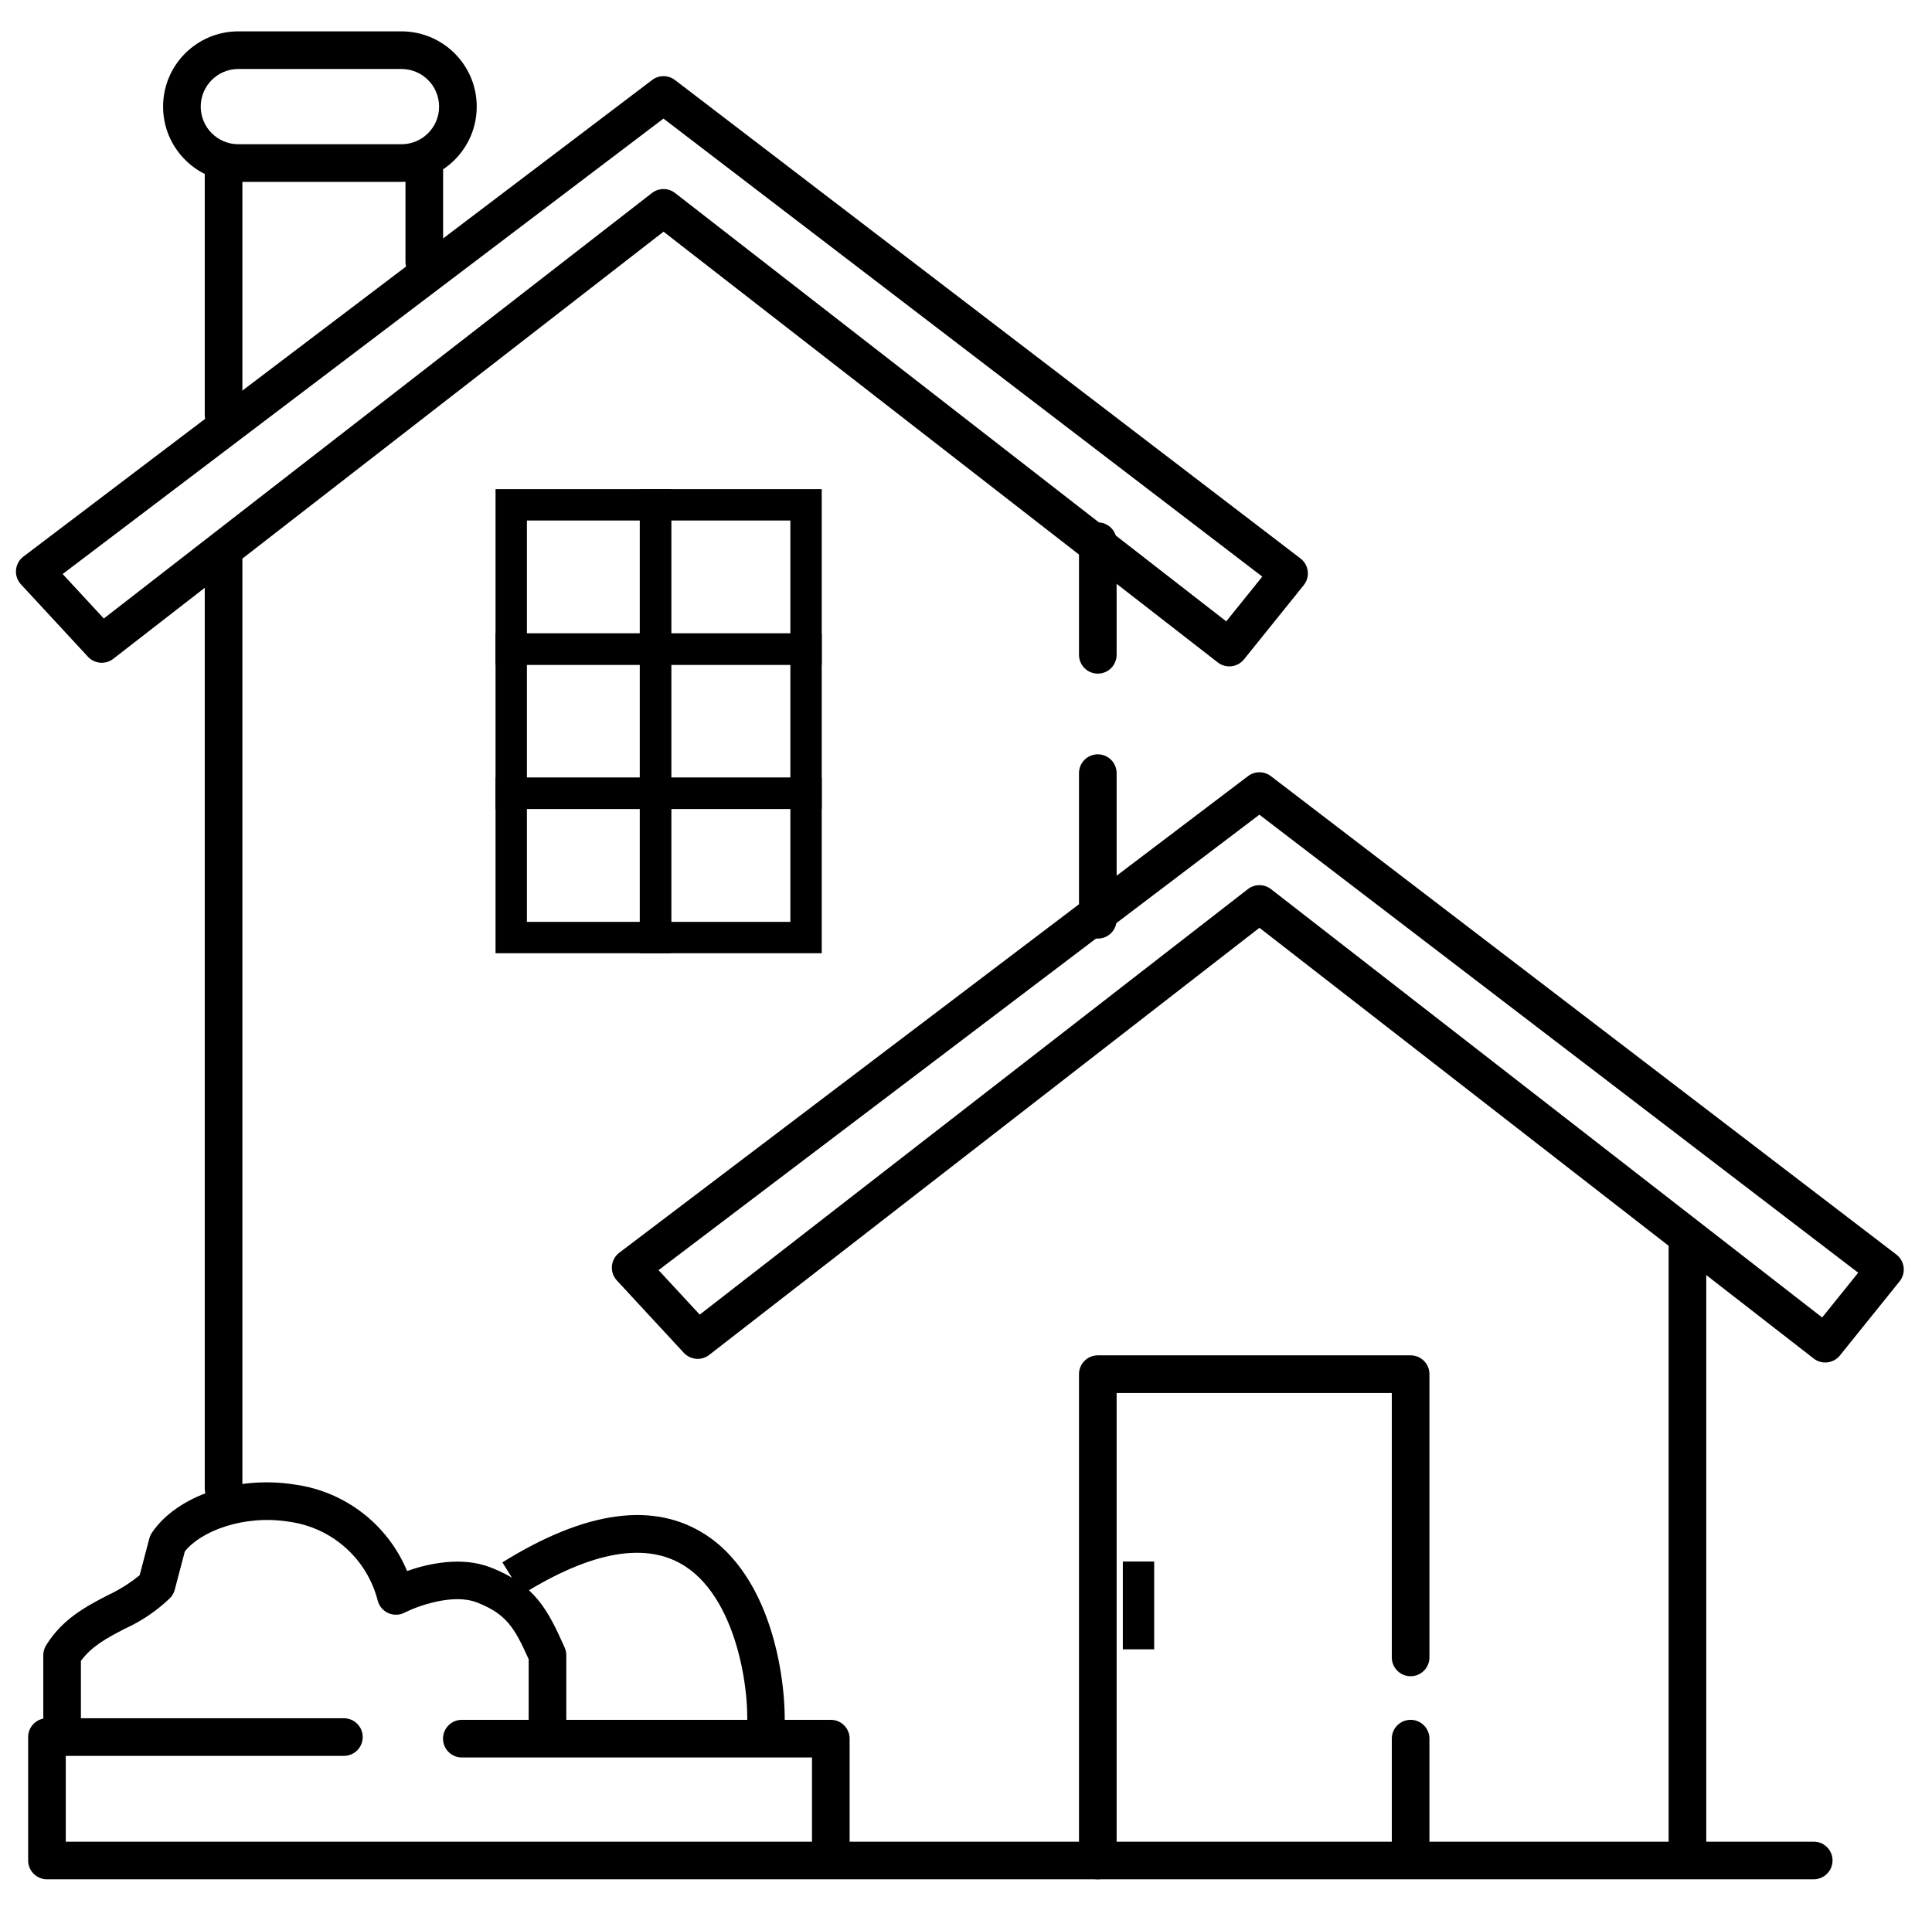
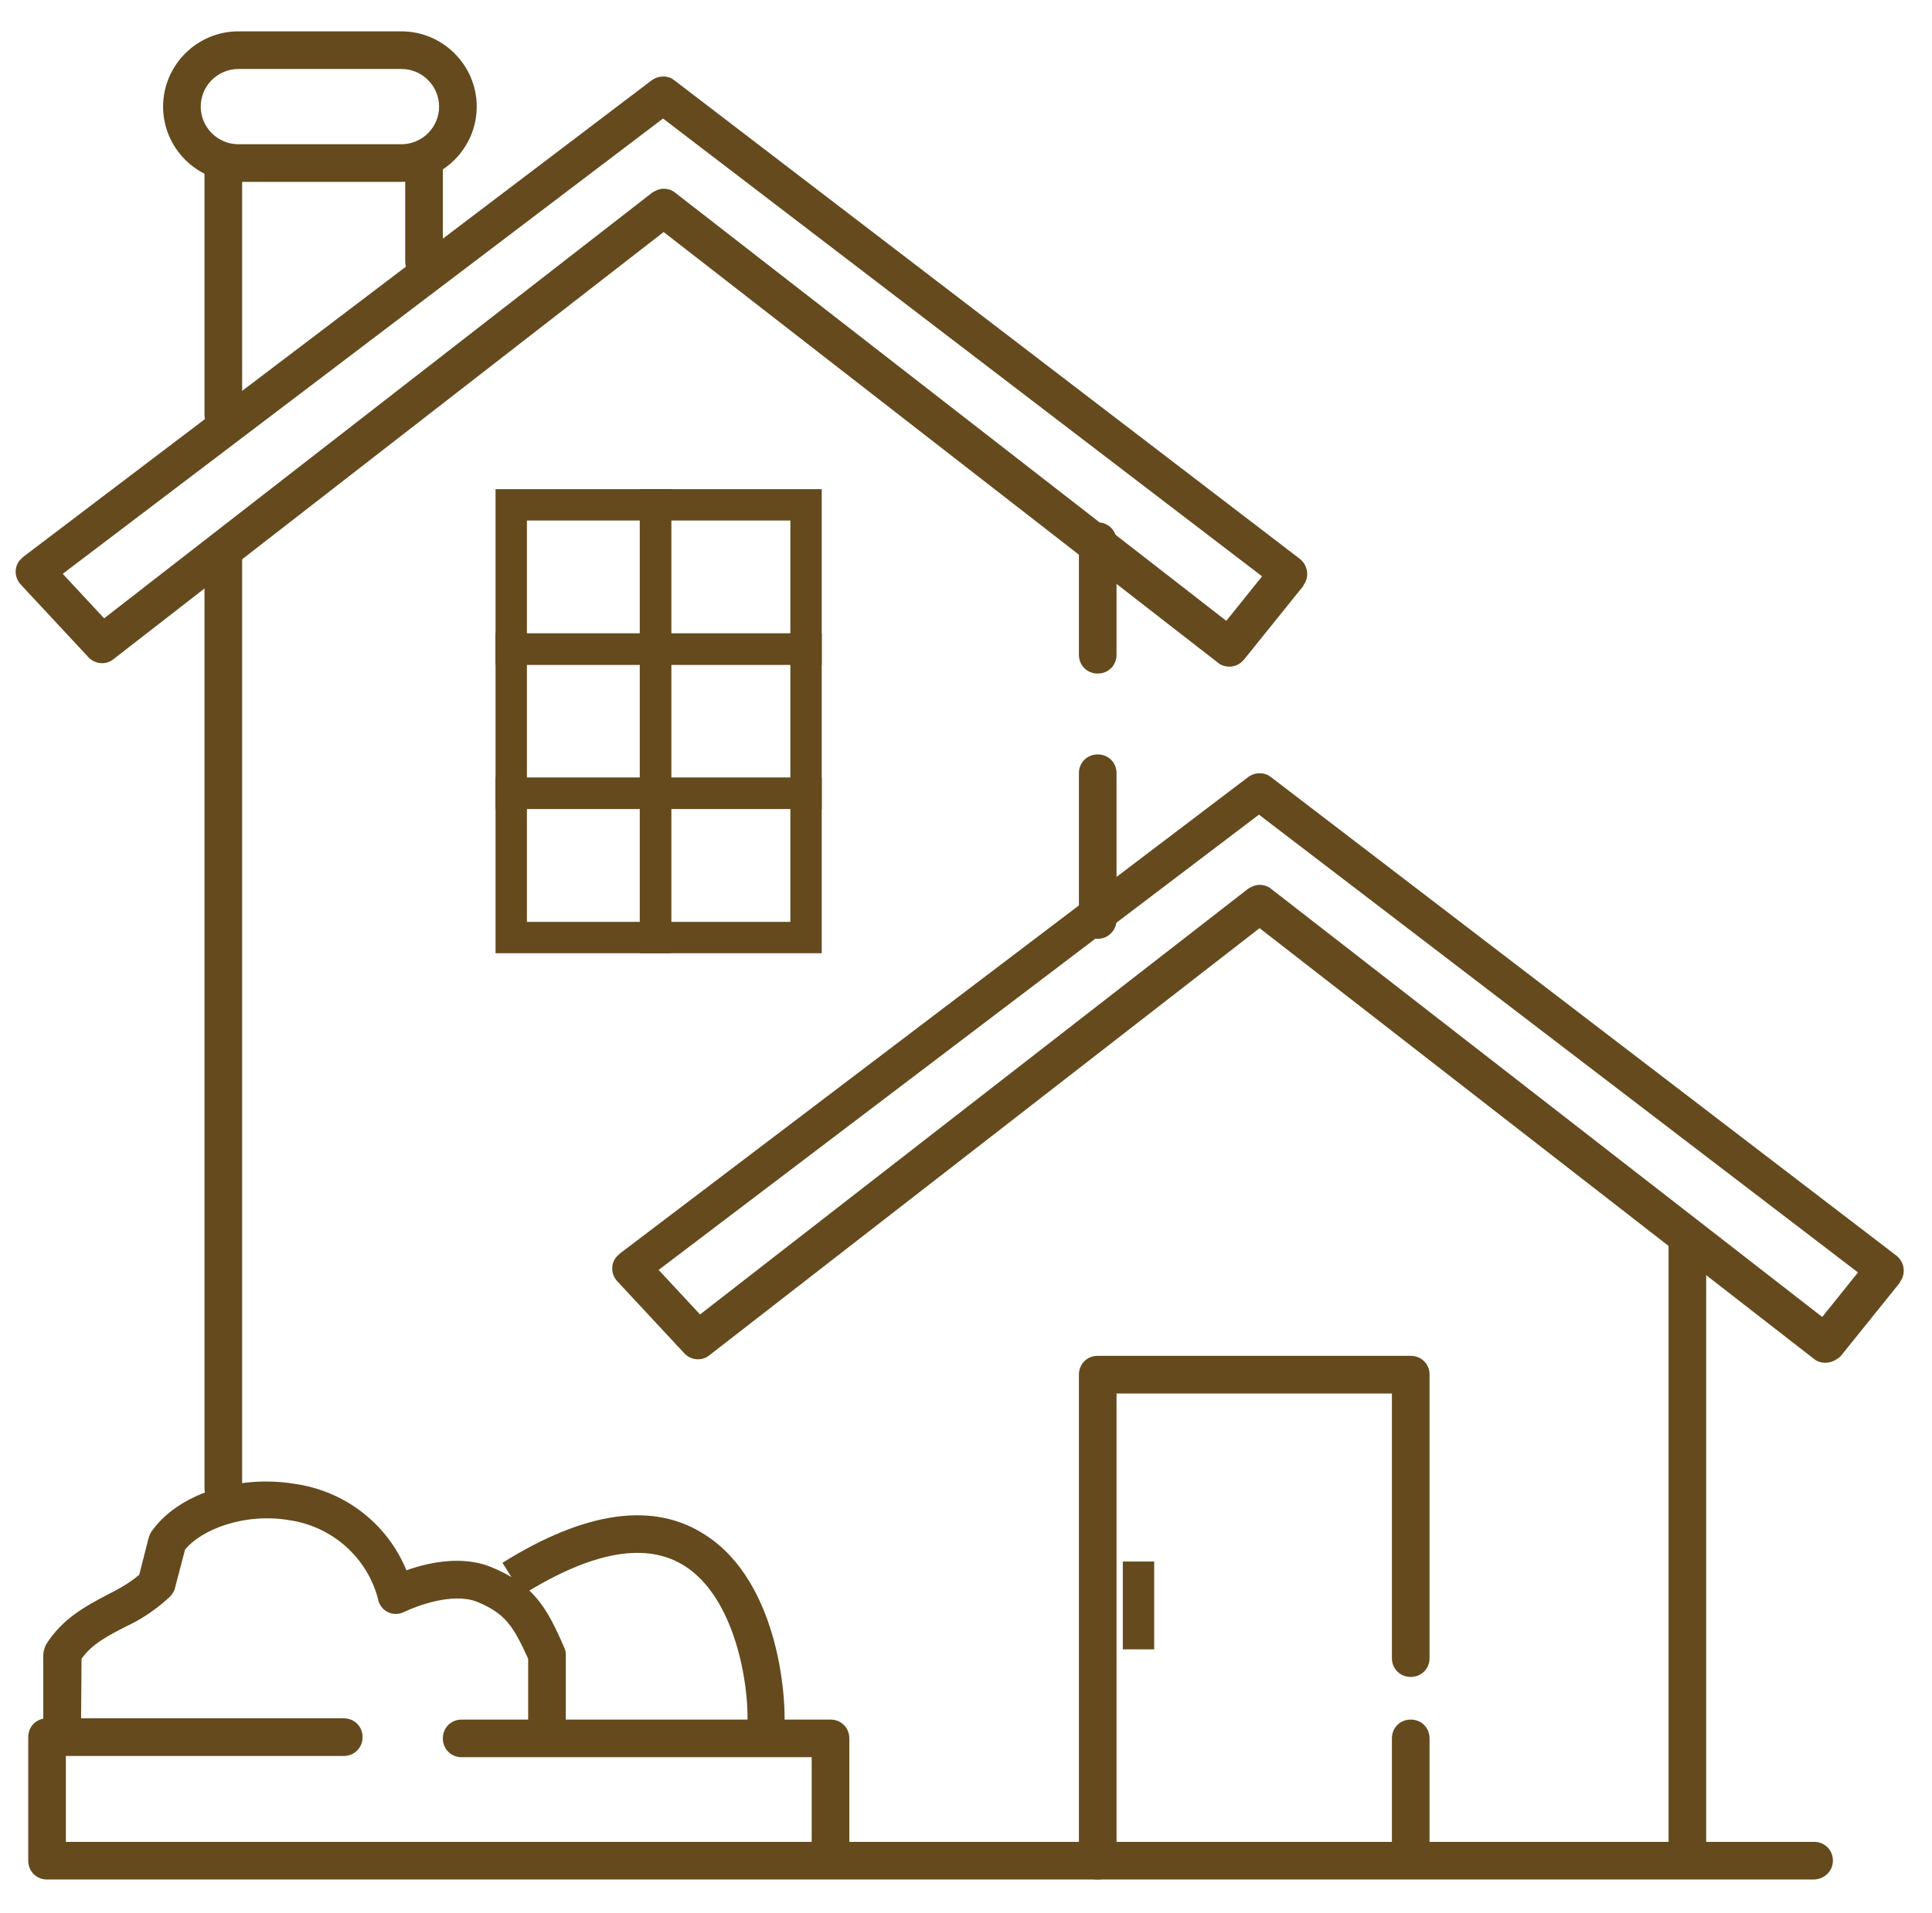
- <svg xmlns="http://www.w3.org/2000/svg" width="308" height="305" viewBox="0 0 308 305">
-   <defs>
-     <clipPath id="clip-hOUSEdfs_TF">
-       <rect width="308" height="305" />
+ <svg xmlns="http://www.w3.org/2000/svg" xmlns:xlink="http://www.w3.org/1999/xlink" version="1.1" id="Layer_1" x="0px" y="0px" viewBox="0 0 308 305" style="enable-background:new 0 0 308 305;" xml:space="preserve">
+   <style type="text/css">
+ 	.st0{clip-path:url(#SVGID_00000124879260512388067260000010200894576132152509_);}
+ 	.st1{fill:#644A1D;}
+ </style>
+   <g>
+     <defs>
+       <rect id="SVGID_1_" width="308" height="305" />
+     </defs>
+     <clipPath id="SVGID_00000049941035252999878130000001711755888150687403_">
+       <use xlink:href="#SVGID_1_" style="overflow:visible;" />
    </clipPath>
-   </defs>
-   <g id="hOUSE_TasewF" data-name="hOUSE TF" clip-path="url(#clip-hOUSEdfs_TF)">
-     <path id="Path_1sfggdf" data-name="Path 1" d="M1105.978,598.261a2.988,2.988,0,0,1-1.839-.632l-88.359-68.685-87.721,68.109a3,3,0,0,1-4.042-.333L913.34,585.18a3,3,0,0,1,.39-4.428l100.238-76a3,3,0,0,1,3.635.008l99.721,76.291a3,3,0,0,1,.514,4.264l-9.522,11.83A3,3,0,0,1,1105.978,598.261Zm-90.2-76.116a3,3,0,0,1,1.841.631l87.87,68.305,5.745-7.137-95.464-73.034-95.781,72.623,6.561,7.093,87.389-67.851A3,3,0,0,1,1015.781,522.146Z" transform="translate(-815 -381)" />
-     <path id="Path_ew2" data-name="Path 2" d="M1105.978,598.261a2.988,2.988,0,0,1-1.839-.632l-88.359-68.685-87.721,68.109a3,3,0,0,1-4.042-.333L913.34,585.18a3,3,0,0,1,.39-4.428l100.238-76a3,3,0,0,1,3.635.008l99.721,76.291a3,3,0,0,1,.514,4.264l-9.522,11.83A3,3,0,0,1,1105.978,598.261Zm-90.2-76.116a3,3,0,0,1,1.841.631l87.87,68.305,5.745-7.137-95.464-73.034-95.781,72.623,6.561,7.093,87.389-67.851A3,3,0,0,1,1015.781,522.146Z" transform="translate(-910 -492)" />
-     <path id="Path_sdfg3" data-name="Path 3" d="M1087.013,677.667h-6V577.36h6Z" transform="translate(-815 -381)" />
-     <path id="Path_fa4" data-name="Path 4" d="M1084.013,603.744a3,3,0,0,1-3-3V577.36a3,3,0,0,1,6,0v23.384A3,3,0,0,1,1084.013,603.744Z" transform="translate(-909 -454.078)" />
-     <path id="Path_5ss" data-name="Path 5" d="M1084.013,598.475a3,3,0,0,1-3-3V577.36a3,3,0,0,1,6,0v18.115A3,3,0,0,1,1084.013,598.475Z" transform="translate(-909 -491.059)" />
-     <path id="Path_6ewewq" data-name="Path 6" d="M1084.013,728.382a3,3,0,0,1-3-3V577.36a3,3,0,0,1,6,0V725.382A3,3,0,0,1,1084.013,728.382Z" transform="translate(-1048.373 -488.037)" />
-     <g id="Group_1dfg" data-name="Group 1" transform="translate(-815 -381)">
-       <path id="Path_7wr" data-name="Path 7" d="M1084.013,617.234a3,3,0,0,1-3-3V574.841a3,3,0,0,1,6,0v39.393A3,3,0,0,1,1084.013,617.234Z" transform="translate(-233.373 -167.109)" />
-       <path id="Path_8jfj" data-name="Path 8" d="M1084.013,595.852a3,3,0,0,1-3-3V578.285a3,3,0,0,1,6,0v14.567A3,3,0,0,1,1084.013,595.852Z" transform="translate(-201.373 -170.109)" />
+     <g id="hOUSE_TasewF" style="clip-path:url(#SVGID_00000049941035252999878130000001711755888150687403_);">
+       <path id="Path_1sfggdf" class="st1" d="M291,217.3c-0.7,0-1.3-0.2-1.8-0.6l-88.4-68.7l-87.7,68.1c-1.2,1-3,0.8-4-0.3l-10.7-11.5    c-1.1-1.2-1.1-3.1,0.2-4.2c0.1-0.1,0.1-0.1,0.2-0.2l100.2-76c1.1-0.8,2.6-0.8,3.6,0l99.7,76.3c1.3,1,1.6,2.9,0.6,4.2    c0,0,0,0,0,0.1l-9.5,11.8C292.7,216.9,291.9,217.3,291,217.3z M200.8,141.1c0.7,0,1.3,0.2,1.8,0.6l87.9,68.3l5.7-7.1l-95.5-73    L105,202.5l6.6,7.1l87.4-67.9C199.5,141.4,200.1,141.1,200.8,141.1L200.8,141.1z" />
+       <path id="Path_ew2" class="st1" d="M196,106.3c-0.7,0-1.3-0.2-1.8-0.6l-88.4-68.7l-87.7,68.1c-1.2,1-3,0.8-4-0.3L3.3,93.2    c-1.1-1.2-1.1-3.1,0.2-4.2c0.1-0.1,0.1-0.1,0.2-0.2l100.2-76c1.1-0.8,2.6-0.8,3.6,0l99.7,76.3c1.3,1,1.6,2.9,0.6,4.2    c0,0,0,0,0,0.1l-9.5,11.8C197.7,105.9,196.9,106.3,196,106.3z M105.8,30.1c0.7,0,1.3,0.2,1.8,0.6l87.9,68.3l5.7-7.1l-95.5-73    L10,91.5l6.6,7.1l87.4-67.9C104.5,30.4,105.1,30.1,105.8,30.1L105.8,30.1z" />
+       <path id="Path_sdfg3" class="st1" d="M272,296.7h-6V196.4h6V296.7z" />
+       <path id="Path_fa4" class="st1" d="M175,149.7c-1.7,0-3-1.3-3-3v-23.4c0-1.7,1.3-3,3-3s3,1.3,3,3v23.4    C178,148.3,176.7,149.7,175,149.7C175,149.7,175,149.7,175,149.7z" />
+       <path id="Path_5ss" class="st1" d="M175,107.4c-1.7,0-3-1.3-3-3V86.3c0-1.7,1.3-3,3-3s3,1.3,3,3v18.1    C178,106.1,176.7,107.4,175,107.4z" />
+       <path id="Path_6ewewq" class="st1" d="M35.6,240.3c-1.7,0-3-1.3-3-3v-148c0-1.7,1.3-3,3-3s3,1.3,3,3v148    C38.6,239,37.3,240.3,35.6,240.3z" />
+       <g id="Group_1dfg" transform="translate(-815 -381)">
+         <path id="Path_7wr" class="st1" d="M850.6,450.1c-1.7,0-3-1.3-3-3v-39.4c0-1.7,1.3-3,3-3s3,1.3,3,3v39.4     C853.6,448.8,852.3,450.1,850.6,450.1z" />
+         <path id="Path_8jfj" class="st1" d="M882.6,425.7c-1.7,0-3-1.3-3-3v-14.6c0-1.7,1.3-3,3-3s3,1.3,3,3v14.6     C885.6,424.4,884.3,425.7,882.6,425.7z" />
+       </g>
+       <path id="Path_1gsf5" class="st1" d="M38,11c-3.3,0-6,2.7-6,6s2.7,6,6,6h26c3.3,0,6-2.7,6-6s-2.7-6-6-6H38 M38,5h26    c6.6,0,12,5.4,12,12s-5.4,12-12,12H38c-6.6,0-12-5.4-12-12S31.4,5,38,5z" />
+       <path id="Path_16dfgb" class="st1" d="M84,83v18h18V83H84 M79,78h28v28H79V78z" />
+       <path id="Path_17sdv" class="st1" d="M107,83v18h19V83H107 M102,78h29v28h-29V78z" />
+       <path id="Path_184ds" class="st1" d="M84,106v18h18v-18H84 M79,101h28v28H79V101z" />
+       <path id="Path_1ds9" class="st1" d="M107,106v18h19v-18H107 M102,101h29v28h-29V101z" />
+       <path id="Path_2sgf0" class="st1" d="M84,129v18h18v-18H84 M79,124h28v28H79V124z" />
+       <path id="Path_21dfger" class="st1" d="M107,129v18h19v-18H107 M102,124h29v28h-29V124z" />
+       <path id="Path_fgdjbb9" class="st1" d="M175,299.7c-1.7,0-3-1.3-3-3v-77.5c0-1.7,1.3-3,3-3h49.9c1.7,0,3,1.3,3,3v45.2    c0,1.7-1.3,3-3,3s-3-1.3-3-3v-42.2H178v74.5C178,298.3,176.7,299.7,175,299.7z" />
+       <path id="Path_10w" class="st1" d="M224.9,298.4c-1.7,0-3-1.3-3-3v-18.2c0-1.7,1.3-3,3-3s3,1.3,3,3v18.2    C227.9,297.1,226.5,298.4,224.9,298.4z" />
+       <path id="Path_116" class="st1" d="M289.1,299.7H7.5c-1.7,0-3-1.3-3-3V277c0-1.7,1.3-3,3-3h47.3c1.7,0,3,1.3,3,3s-1.3,3-3,3H10.5    v13.7h278.7c1.7,0,3,1.3,3,3S290.8,299.7,289.1,299.7L289.1,299.7z" />
+       <path id="Path_12dfg" class="st1" d="M132.4,299.1c-1.7,0-3-1.3-3-3v-15.9H73.6c-1.7,0-3-1.3-3-3s1.3-3,3-3h58.8c1.7,0,3,1.3,3,3    v18.9C135.4,297.8,134.1,299.1,132.4,299.1z" />
+       <path id="Path_2c2" class="st1" d="M179,249h5v14h-5V249z" />
+       <path id="Path_123" class="st1" d="M124.9,277.4l-5.9-0.8c0.8-5.3-1-21.1-9.7-26.8c-6.1-4-14.8-2.5-26,4.5l-3.2-5.1    c13.3-8.3,24.2-9.8,32.4-4.4C124.3,252.4,125.7,271.6,124.9,277.4z" />
+       <path id="Path_1fsdy4" class="st1" d="M12.9,277.2h-6v-13.3c0-0.6,0.2-1.1,0.4-1.6c2.6-4.2,6.4-6.2,9.8-8c1.8-0.9,3.6-1.9,5.1-3.2    l1.5-5.9c0.1-0.3,0.2-0.6,0.4-0.9c4-5.9,13.6-9.2,22.8-7.7c8,1.1,14.8,6.3,17.9,13.8c3.3-1.2,8.7-2.4,13.3-0.6    c7,2.8,9.1,6.6,11.8,12.8c0.2,0.4,0.3,0.8,0.3,1.2v11.6h-6v-10.9c-2.3-5-3.5-7.2-8.2-9.1c-3.9-1.5-9.6,0.7-11.5,1.6    c-1.5,0.8-3.3,0.2-4-1.3c-0.1-0.2-0.2-0.4-0.2-0.6c-1.7-6.7-7.3-11.7-14.2-12.7c-7.2-1.2-14,1.5-16.6,4.7l-1.6,6.1    c-0.1,0.5-0.4,0.9-0.7,1.3c-2.1,2-4.6,3.7-7.2,4.9c-2.7,1.4-5.3,2.7-7,5.1L12.9,277.2z" />
    </g>
-     <path id="Path_1gsf5" data-name="Path 15" d="M12,6a6,6,0,0,0,0,12H38A6,6,0,0,0,38,6H12m0-6H38a12,12,0,0,1,0,24H12A12,12,0,0,1,12,0Z" transform="translate(26 5)" />
-     <path id="Path_16dfgb" data-name="Path 16" d="M5,5V23H23V5H5M0,0H28V28H0Z" transform="translate(79 78)" />
-     <path id="Path_17sdv" data-name="Path 17" d="M5,5V23H24V5H5M0,0H29V28H0Z" transform="translate(102 78)" />
-     <path id="Path_184ds" data-name="Path 18" d="M5,5V23H23V5H5M0,0H28V28H0Z" transform="translate(79 101)" />
-     <path id="Path_1ds9" data-name="Path 19" d="M5,5V23H24V5H5M0,0H29V28H0Z" transform="translate(102 101)" />
-     <path id="Path_2sgf0" data-name="Path 20" d="M5,5V23H23V5H5M0,0H28V28H0Z" transform="translate(79 124)" />
-     <path id="Path_21dfger" data-name="Path 21" d="M5,5V23H24V5H5M0,0H29V28H0Z" transform="translate(102 124)" />
-     <path id="Path_fgdjbb9" data-name="Path 9" d="M990.013,680.667a3,3,0,0,1-3-3V600.12a3,3,0,0,1,3-3h49.868a3,3,0,0,1,3,3v45.167a3,3,0,0,1-6,0V603.12H993.013v74.547A3,3,0,0,1,990.013,680.667Z" transform="translate(-815 -381)" />
-     <path id="Path_10w" data-name="Path 10" d="M1039.881,679.448a3,3,0,0,1-3-3V658.241a3,3,0,0,1,6,0v18.207A3,3,0,0,1,1039.881,679.448Z" transform="translate(-815 -381)" />
-     <path id="Path_116" data-name="Path 11" d="M1104.144,680.667H822.487a3,3,0,0,1-3-3V657.989a3,3,0,0,1,3-3h47.337a3,3,0,0,1,0,6H825.487v13.677h278.657a3,3,0,0,1,0,6Z" transform="translate(-815 -381)" />
-     <path id="Path_12dfg" data-name="Path 12" d="M947.448,680.148a3,3,0,0,1-3-3V661.241H888.626a3,3,0,0,1,0-6h58.822a3,3,0,0,1,3,3v18.907A3,3,0,0,1,947.448,680.148Z" transform="translate(-815 -381)" />
-     <path id="Path_2c2" data-name="Path 22" d="M0,0H5V14H0Z" transform="translate(179 249)" />
-     <path id="Path_123" data-name="Path 13" d="M939.912,658.414l-5.94-.849c.761-5.325-1.014-21.114-9.723-26.793-6.106-3.981-14.849-2.482-25.985,4.455l-3.172-5.093c13.29-8.279,24.2-9.756,32.435-4.388C939.286,633.414,940.736,652.648,939.912,658.414Z" transform="translate(-815 -381)" />
-     <path id="Path_1fsdy4" data-name="Path 14" d="M827.9,658.24h-6v-13.3a3,3,0,0,1,.444-1.57c2.6-4.231,6.415-6.218,9.781-7.971a24.154,24.154,0,0,0,5.138-3.22l1.542-5.859a3,3,0,0,1,.416-.917c4-5.922,13.581-9.15,22.773-7.677a22.727,22.727,0,0,1,17.9,13.781c3.31-1.156,8.663-2.39,13.326-.566,7.034,2.752,9.066,6.648,11.8,12.776a3,3,0,0,1,.26,1.222V656.49h-6V645.576c-2.254-5.017-3.521-7.2-8.247-9.051-3.884-1.52-9.648.658-11.541,1.625a3,3,0,0,1-4.257-1.849,16.928,16.928,0,0,0-14.189-12.655c-7.19-1.153-14.037,1.513-16.58,4.74l-1.607,6.108a3,3,0,0,1-.717,1.293,25.622,25.622,0,0,1-7.244,4.928c-2.7,1.4-5.257,2.738-7,5.127Z" transform="translate(-815 -381)" />
  </g>
</svg>
